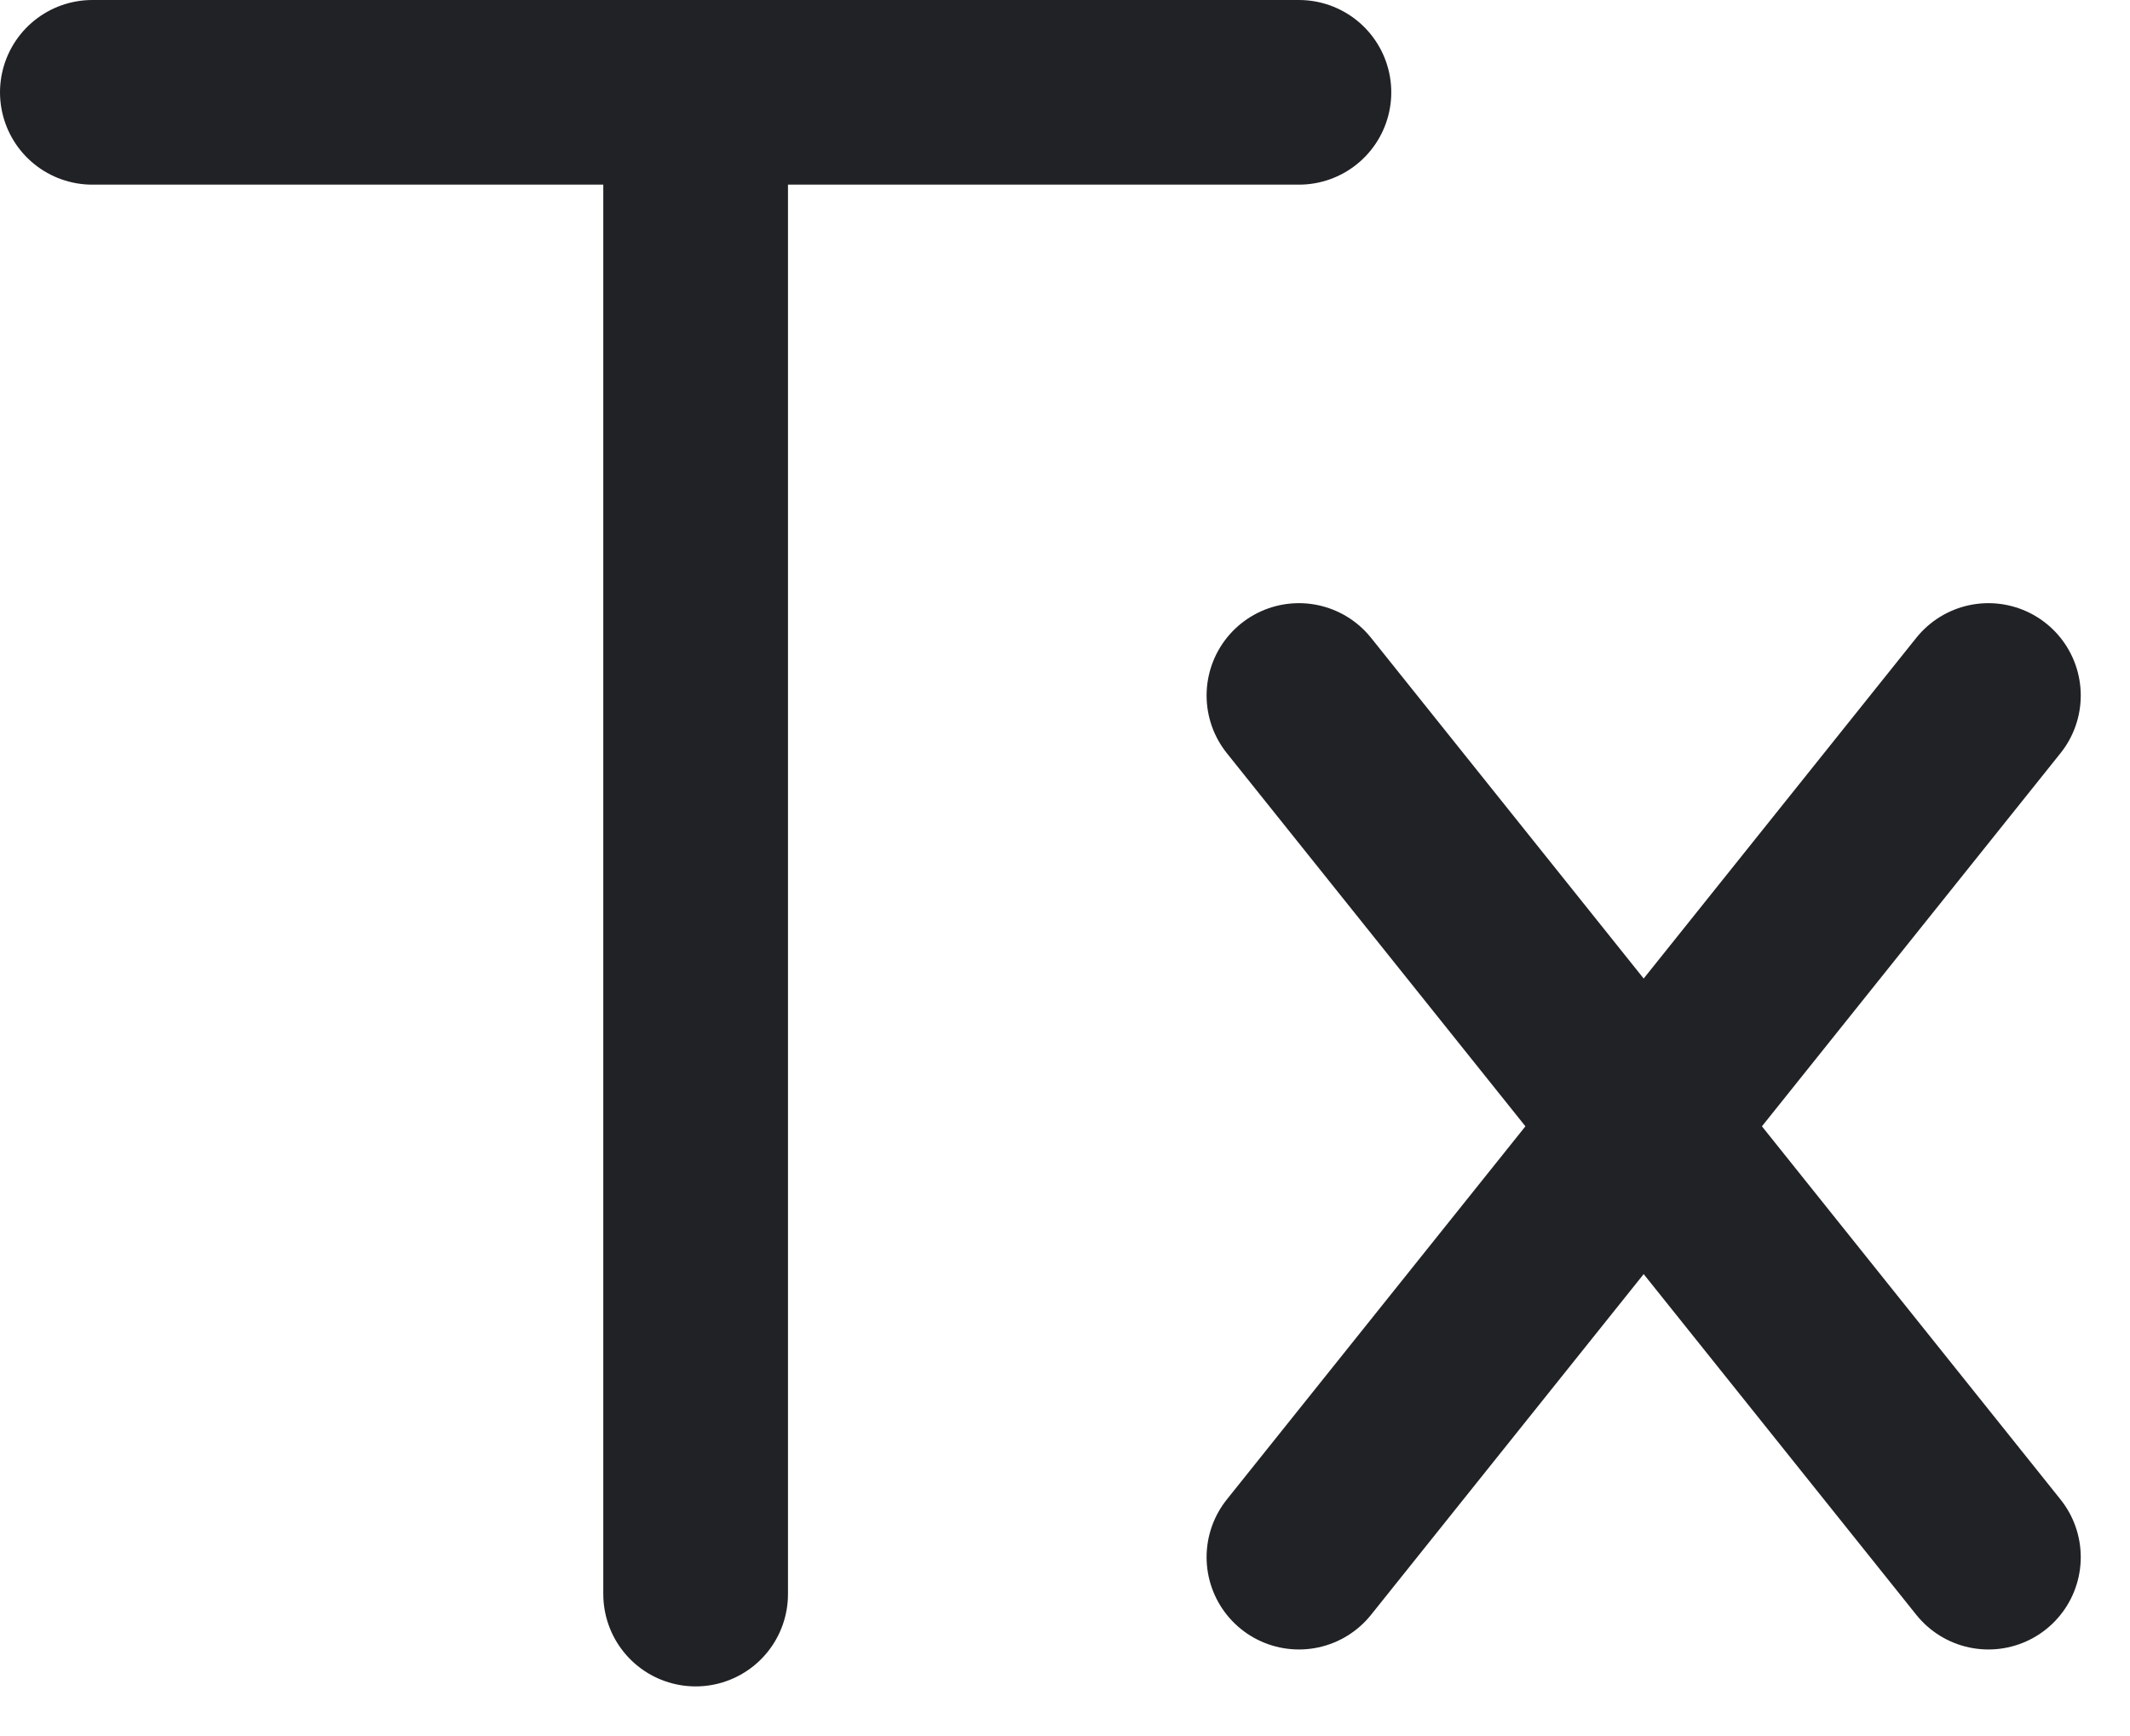
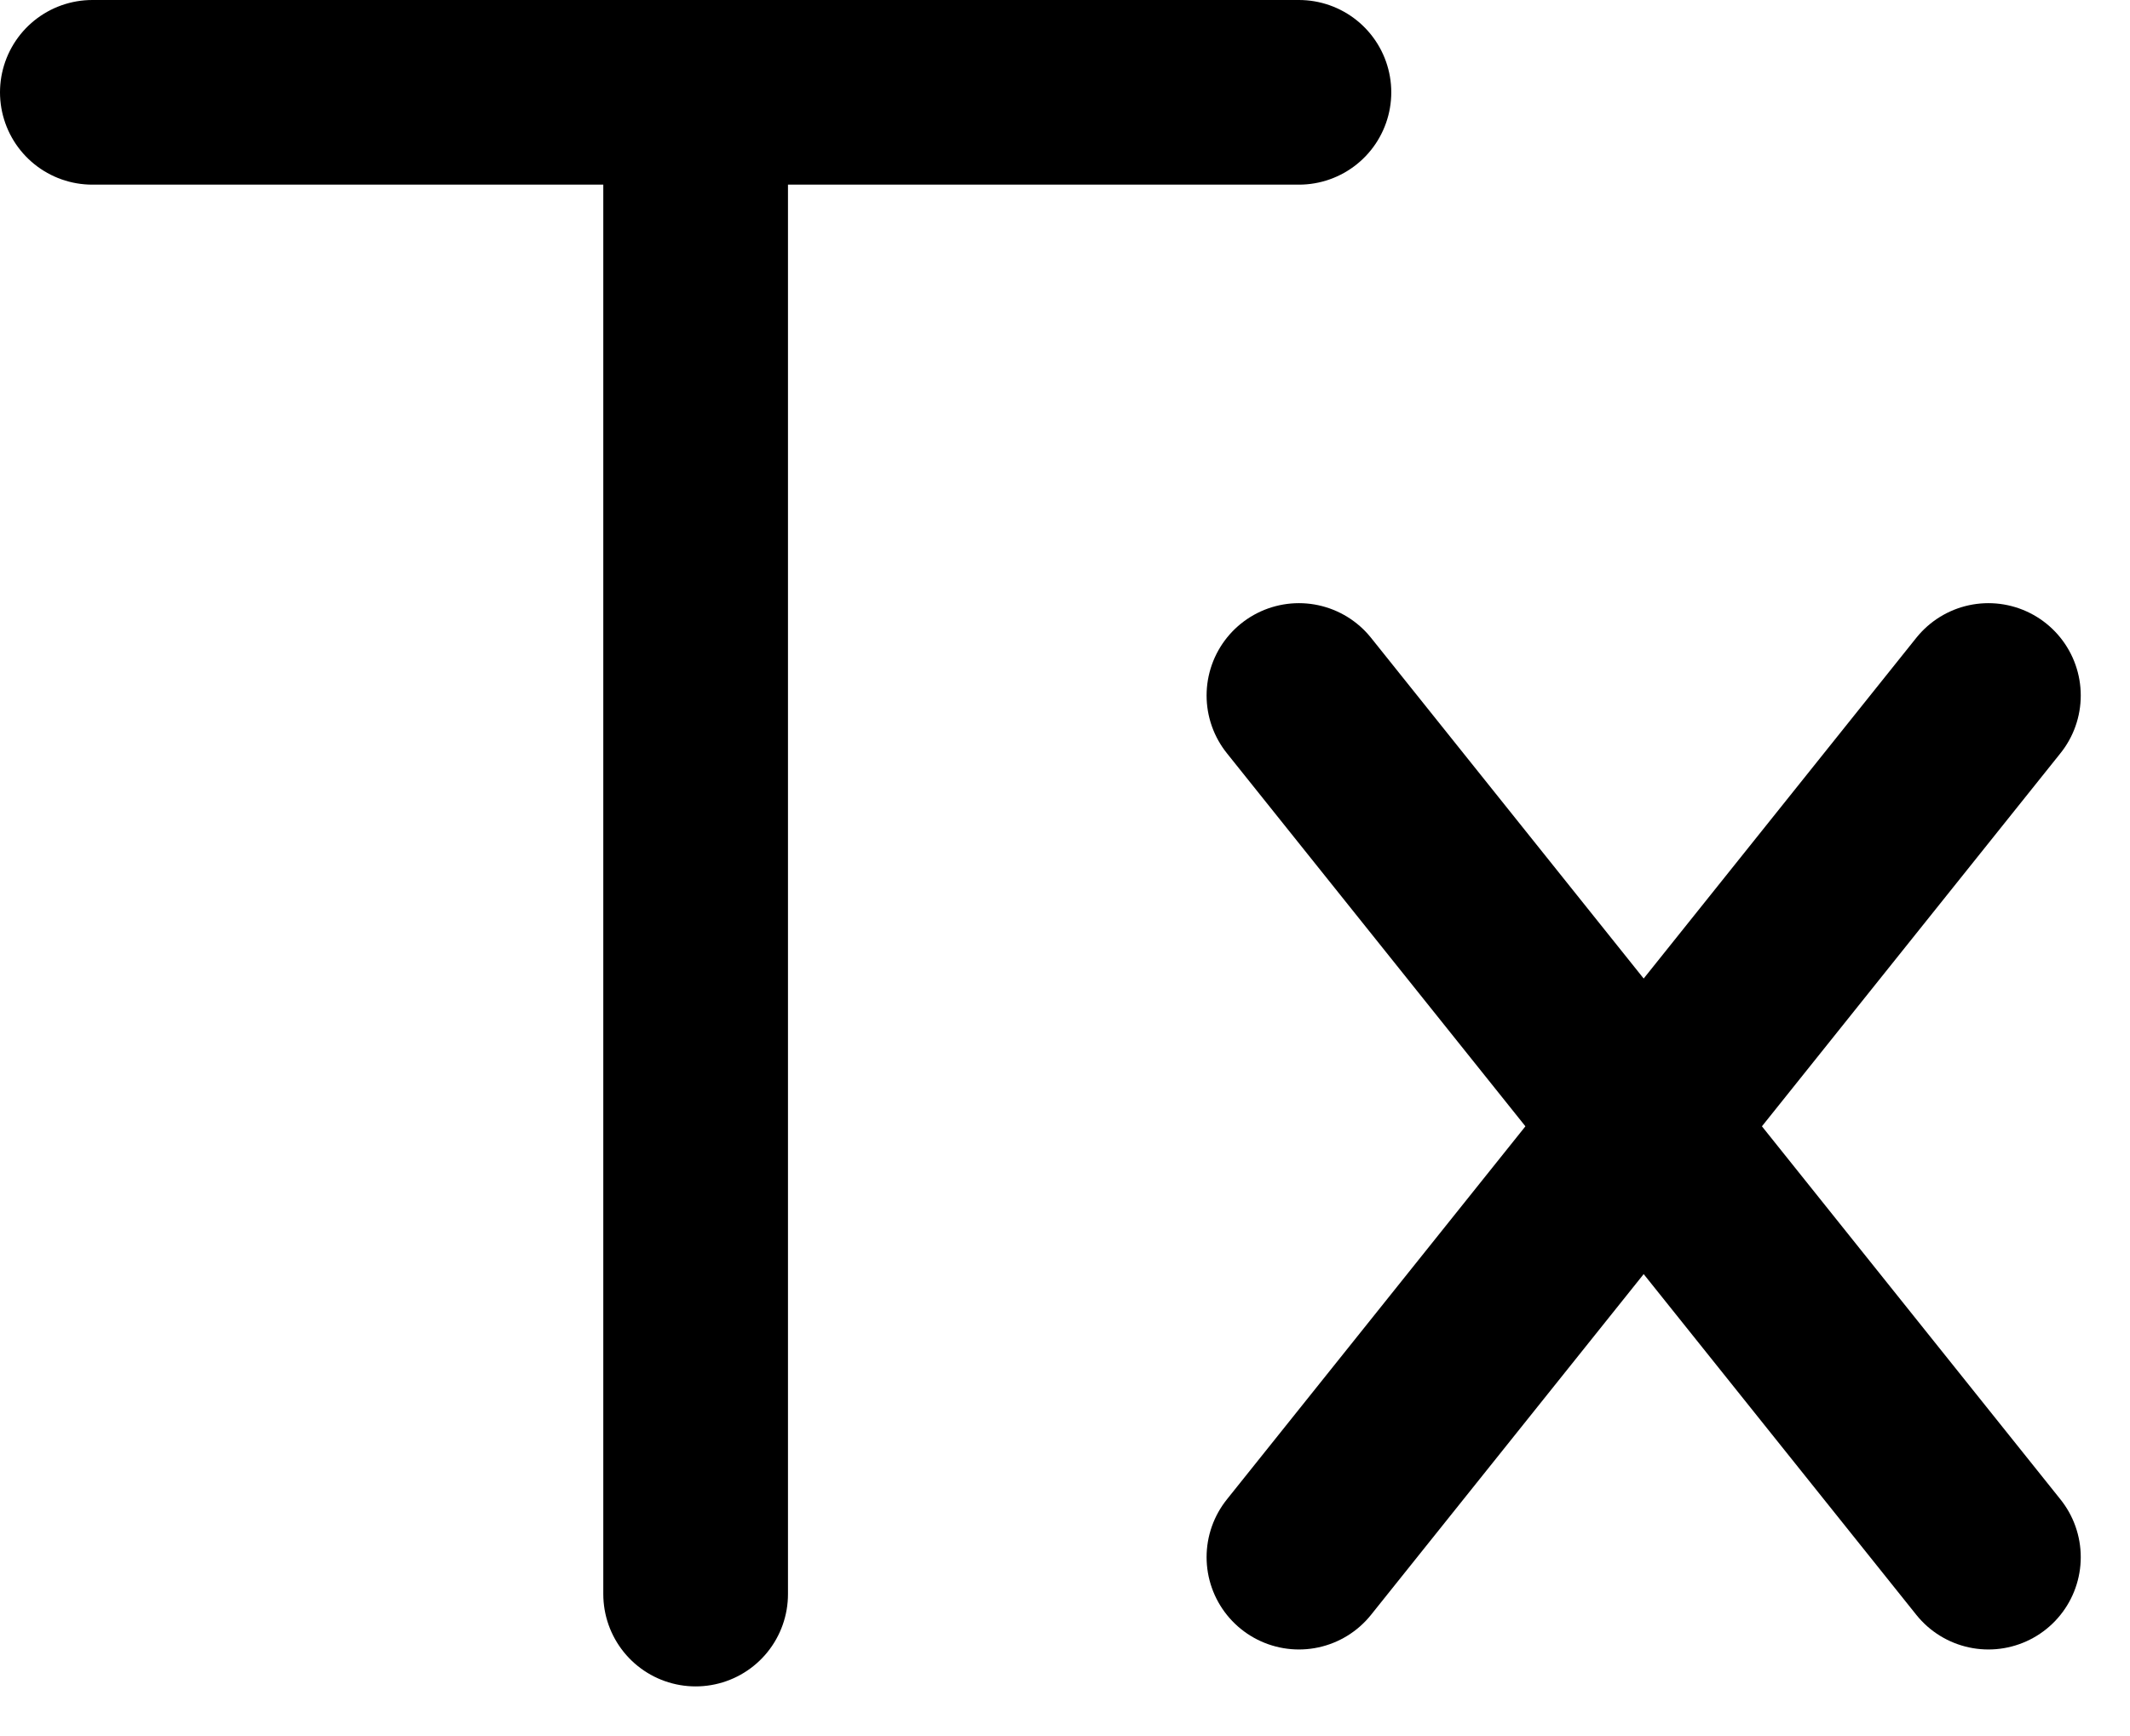
<svg xmlns="http://www.w3.org/2000/svg" version="1.1" id="Layer_1" x="0" y="0" viewBox="0 0 17.3 14.1" xml:space="preserve">
-   <style>.st0{fill:none;stroke:#212225;stroke-width:1.5;stroke-linecap:round}</style>
+   <style>.transaction-st0{fill:none;stroke:currentColor;stroke-width:1.5;stroke-linecap:round}</style>
  <g id="Tx" transform="translate(-380.75 -1621.75)">
-     <path id="Line_24" class="st0" d="M386.4 1622.5v12.2" />
-     <path id="Line_25" class="st0" d="M381.5 1622.5h9.8" />
-     <path id="Line_26" class="st0" d="M391.3 1627.4l5.6 7" />
-     <path id="Line_27" class="st0" d="M396.9 1627.4l-5.6 7" />
+     <path id="Line_24" class="transaction-st0" d="M386.4 1622.5v12.2" />
+     <path id="Line_25" class="transaction-st0" d="M381.5 1622.5h9.8" />
+     <path id="Line_26" class="transaction-st0" d="M391.3 1627.4l5.6 7" />
+     <path id="Line_27" class="transaction-st0" d="M396.9 1627.4l-5.6 7" />
  </g>
</svg>
